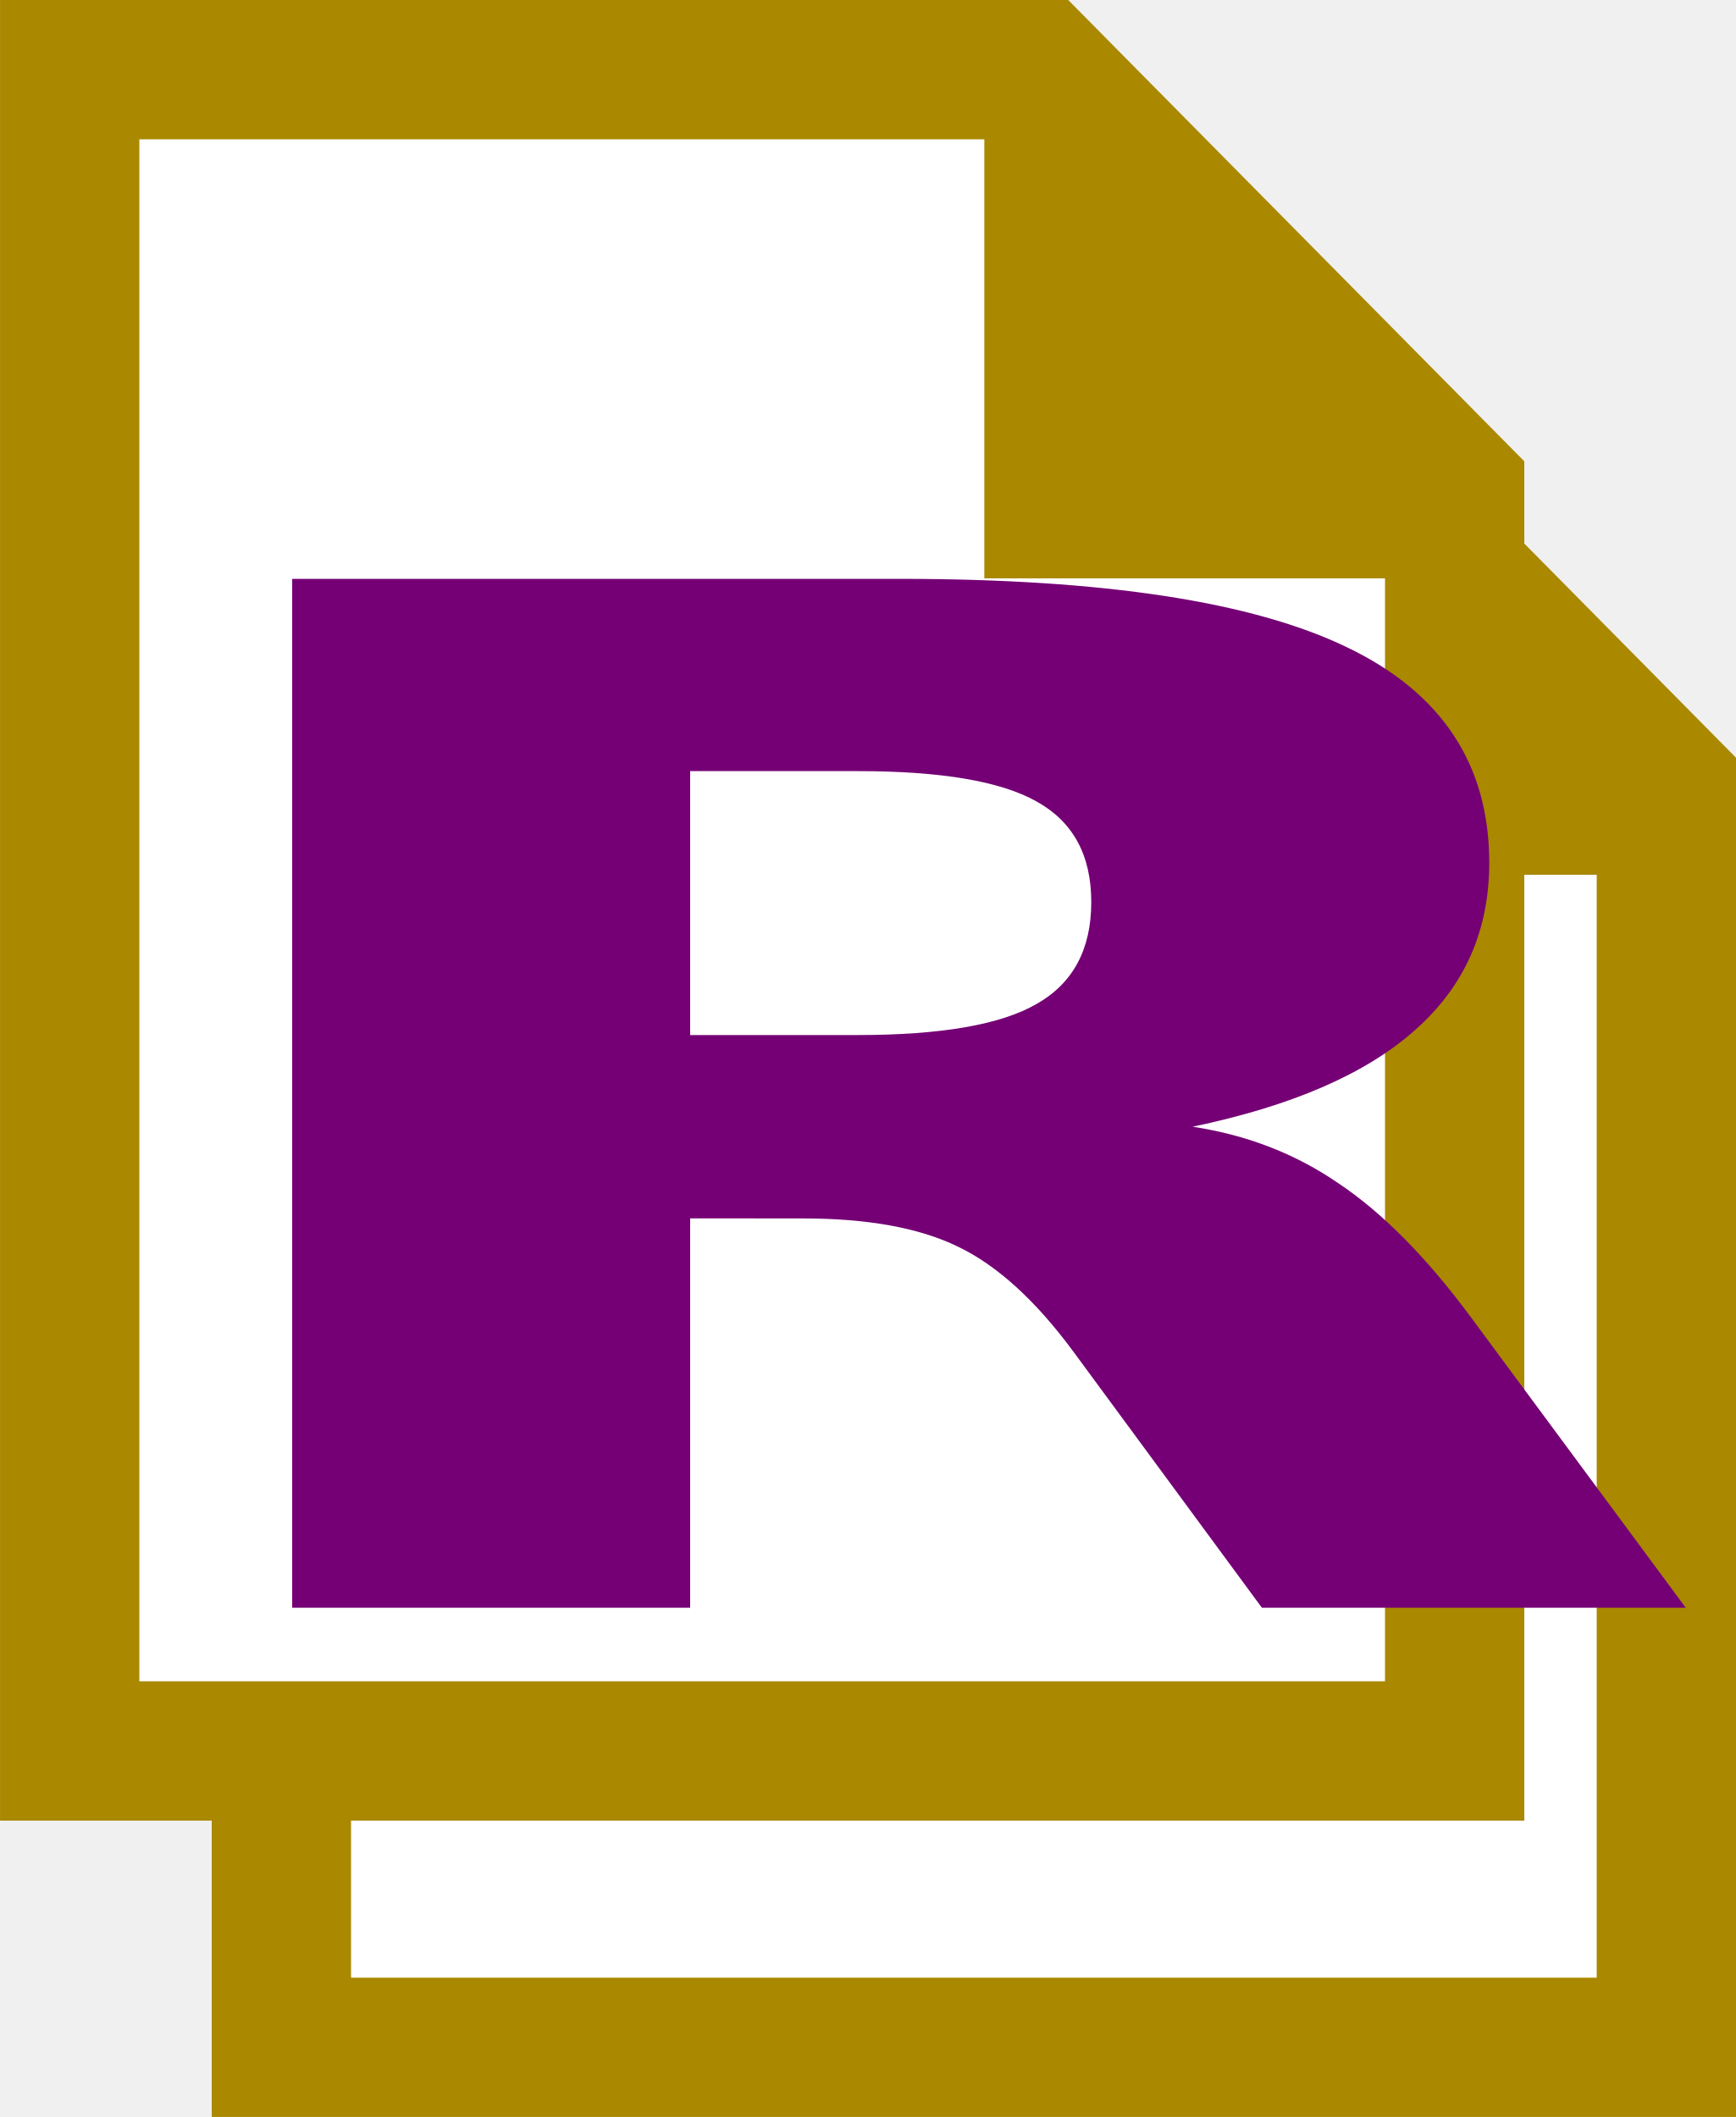
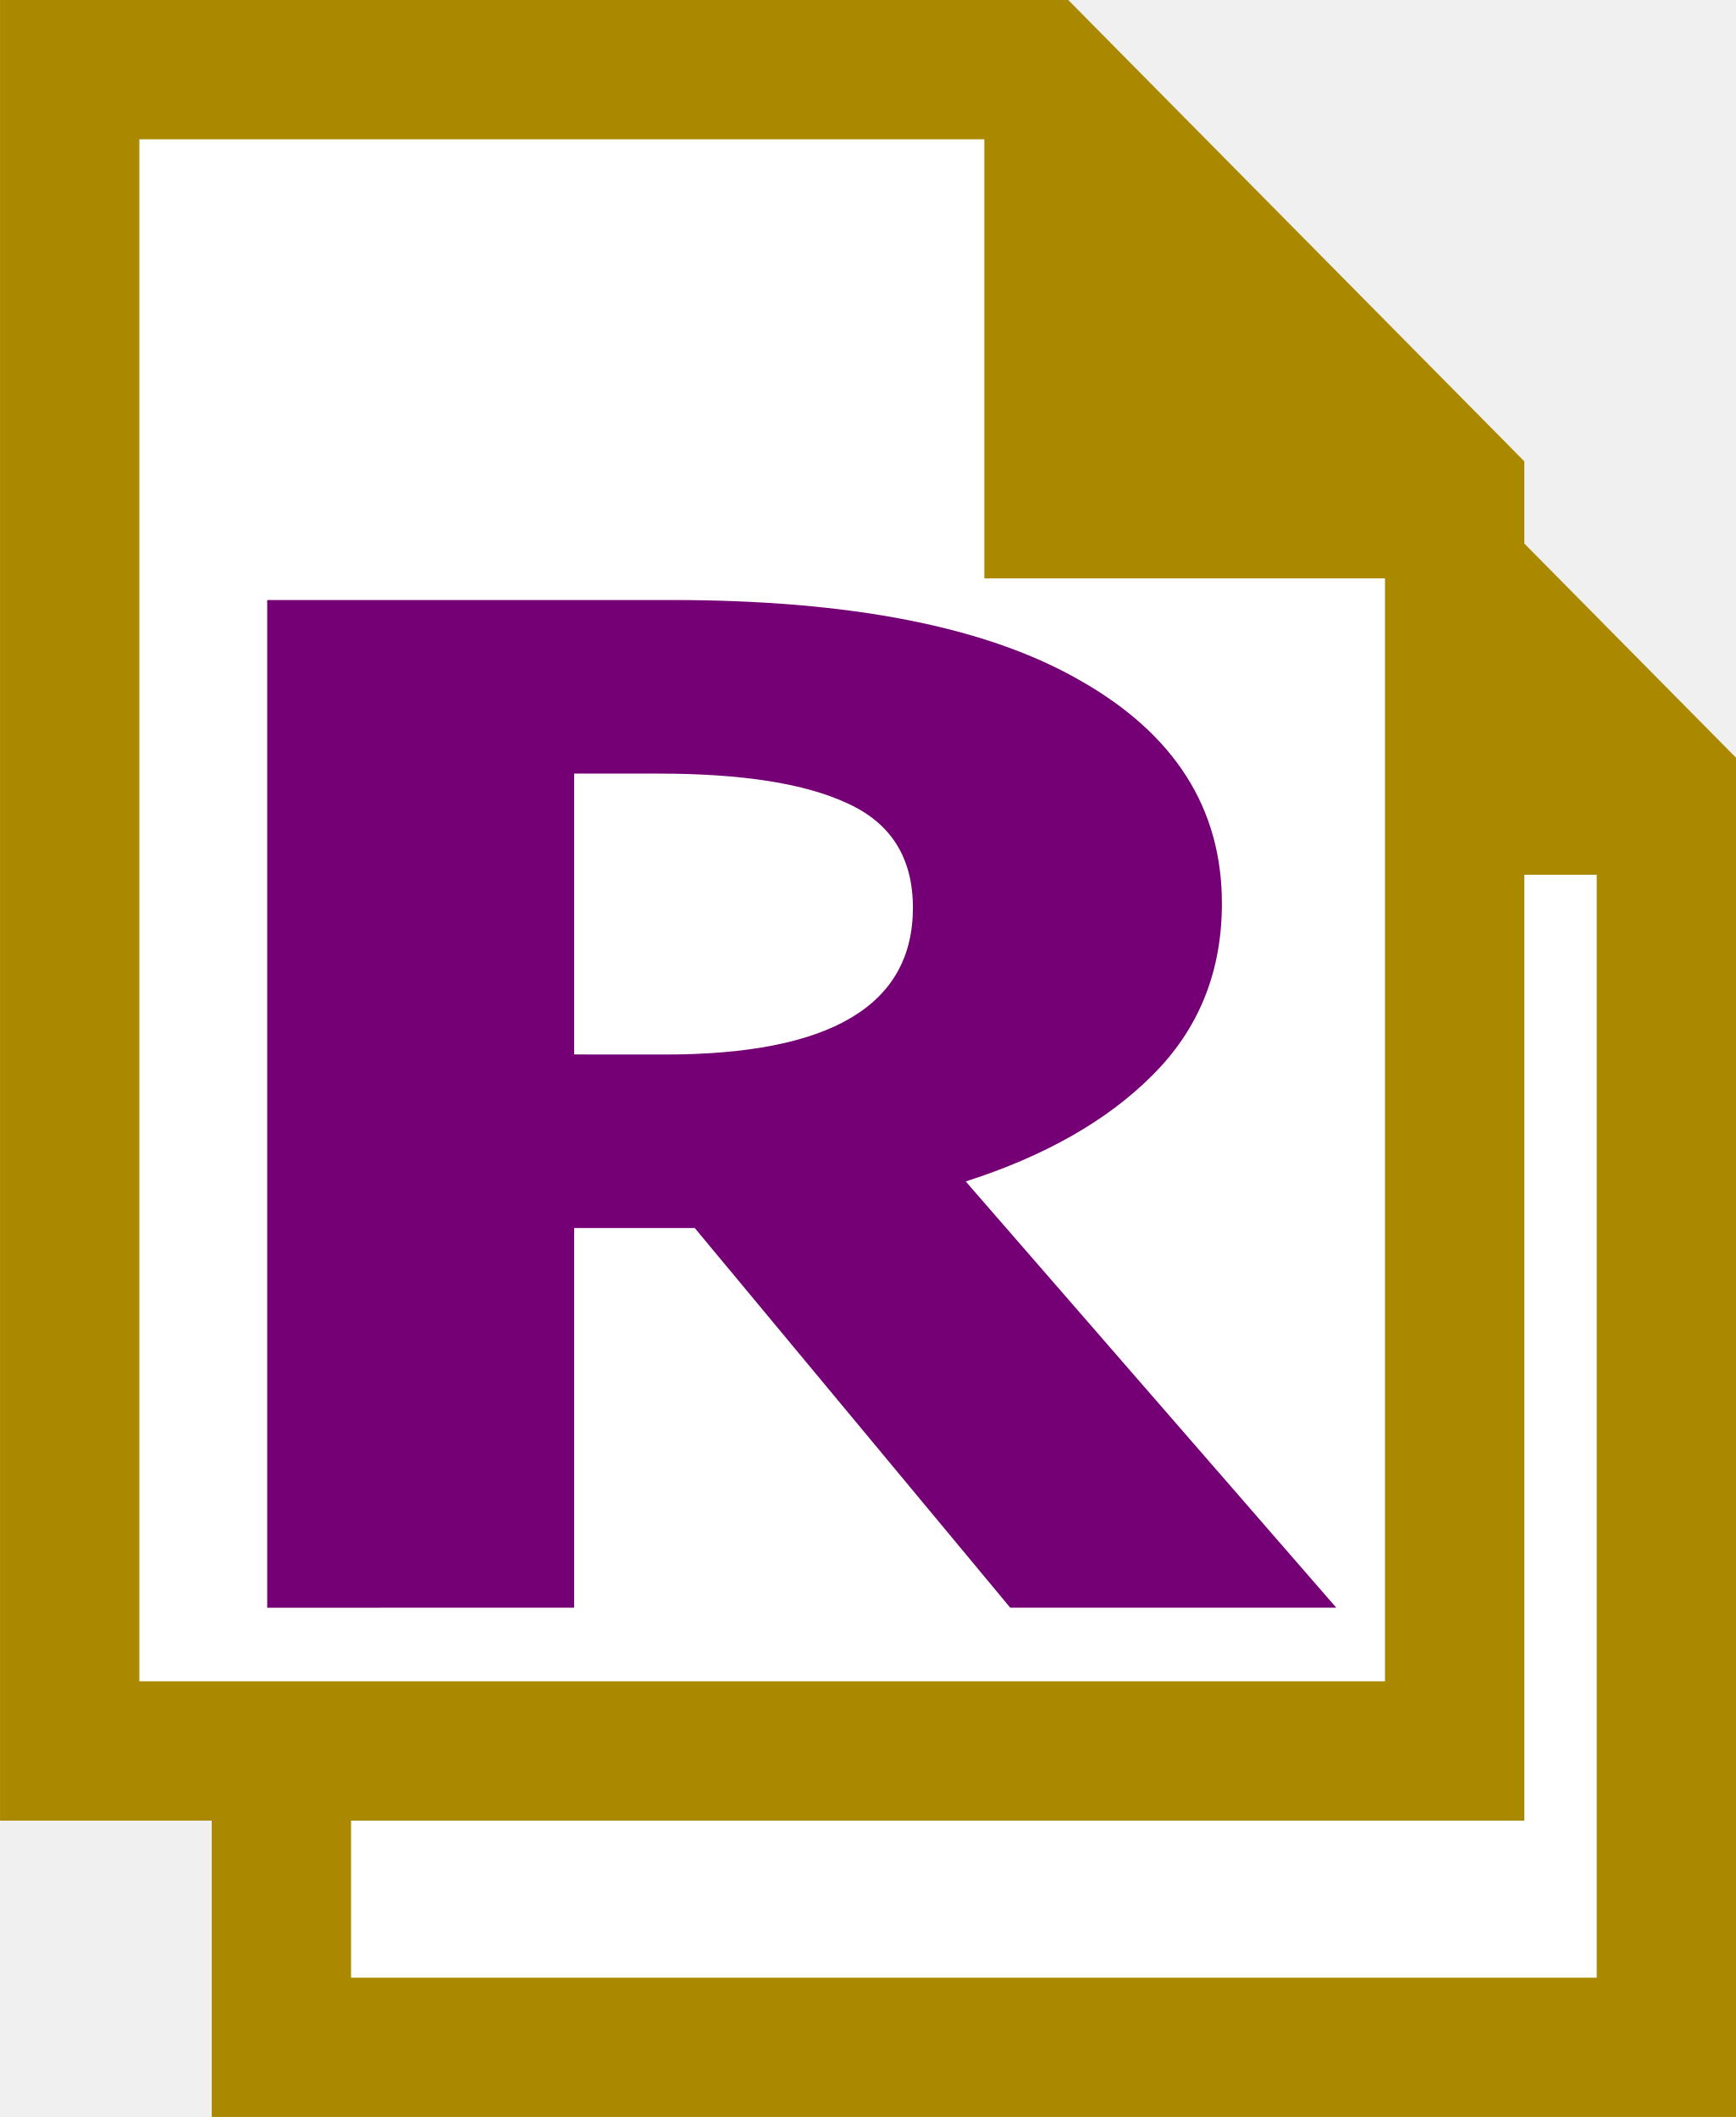
<svg xmlns="http://www.w3.org/2000/svg" width="82" height="100" viewBox="0 0 21.696 26.458" version="1.1" id="svg5">
  <defs id="defs2">
    <marker style="overflow:visible" id="Arrow1Lend" refX="0" refY="0" orient="auto">
      <path transform="matrix(-0.8,0,0,-0.8,-10,0)" style="fill:context-stroke;fill-rule:evenodd;stroke:context-stroke;stroke-width:1pt" d="M 0,0 5,-5 -12.5,0 5,5 Z" id="path6347" />
    </marker>
  </defs>
  <g id="layer1" transform="translate(-131.0861,-53.45176)">
    <g id="g61619">
      <g id="g61570-4" transform="translate(2.645838,3.704166)">
        <path style="fill:#ffffff;stroke:#aa8800;stroke-width:1.741px;stroke-linecap:butt;stroke-linejoin:miter;stroke-opacity:1" d="m 144.073,54.322 5.193,5.253 V 75.335 H 131.957 V 54.322 Z" id="path5985-8" />
        <path style="fill:#aa8800;stroke:#aa8800;stroke-width:1.814px;stroke-linecap:butt;stroke-linejoin:miter;stroke-opacity:1;paint-order:markers fill stroke" d="m 144.295,54.33 v 5.443 h 5.443" id="path5987-1" />
      </g>
      <g id="g61570">
        <path style="fill:#ffffff;stroke:#aa8800;stroke-width:1.741px;stroke-linecap:butt;stroke-linejoin:miter;stroke-opacity:1" d="m 144.073,54.322 5.193,5.253 V 75.335 H 131.957 V 54.322 Z" id="path5985" />
        <path style="fill:#aa8800;stroke:#aa8800;stroke-width:1.814px;stroke-linecap:butt;stroke-linejoin:miter;stroke-opacity:1;paint-order:markers fill stroke" d="m 144.295,54.33 v 5.443 h 5.443" id="path5987" />
      </g>
      <g aria-label="R" transform="scale(1.224745,0.8164966)" id="text56992" style="font-size:21.603px;line-height:1.25;fill:#750075;stroke-width:0.324">
-         <path d="m 115.783,81.308 q 1.276,0 1.825,-0.475 0.559,-0.475 0.559,-1.561 0,-1.076 -0.559,-1.54 -0.549,-0.464 -1.825,-0.464 h -1.709 v 4.04 z m -1.709,2.806 v 5.96 h -4.061 V 74.325 h 6.202 q 3.112,0 4.557,1.044 1.456,1.044 1.456,3.302 0,1.561 -0.759,2.563 -0.749,1.002 -2.268,1.477 0.833,0.19 1.487,0.865 0.665,0.665 1.34,2.025 l 2.205,4.473 h -4.325 l -1.92,-3.913 q -0.58,-1.181 -1.181,-1.614 -0.591,-0.432 -1.582,-0.432 z" style="font-weight:bold;font-family:'Noto Sans Mono';-inkscape-font-specification:'Noto Sans Mono Bold'" id="path17" />
+         <path d="M 109.758,90.074 V 74.649 h 4.126 q 2.744,0 4.169,1.231 1.447,1.231 1.447,3.413 0,1.577 -0.713,2.636 -0.691,1.037 -1.901,1.62 l 3.781,6.524 h -3.327 l -3.219,-5.811 h -1.231 v 5.811 z m 4.061,-8.468 q 2.528,0 2.528,-2.247 0,-1.145 -0.67,-1.599 -0.648,-0.454 -1.923,-0.454 h -0.864 v 4.299 z" style="font-weight:bold;font-family:'Noto Sans Mono';-inkscape-font-specification:'Noto Sans Mono Bold'" id="path17" />
      </g>
    </g>
  </g>
</svg>
